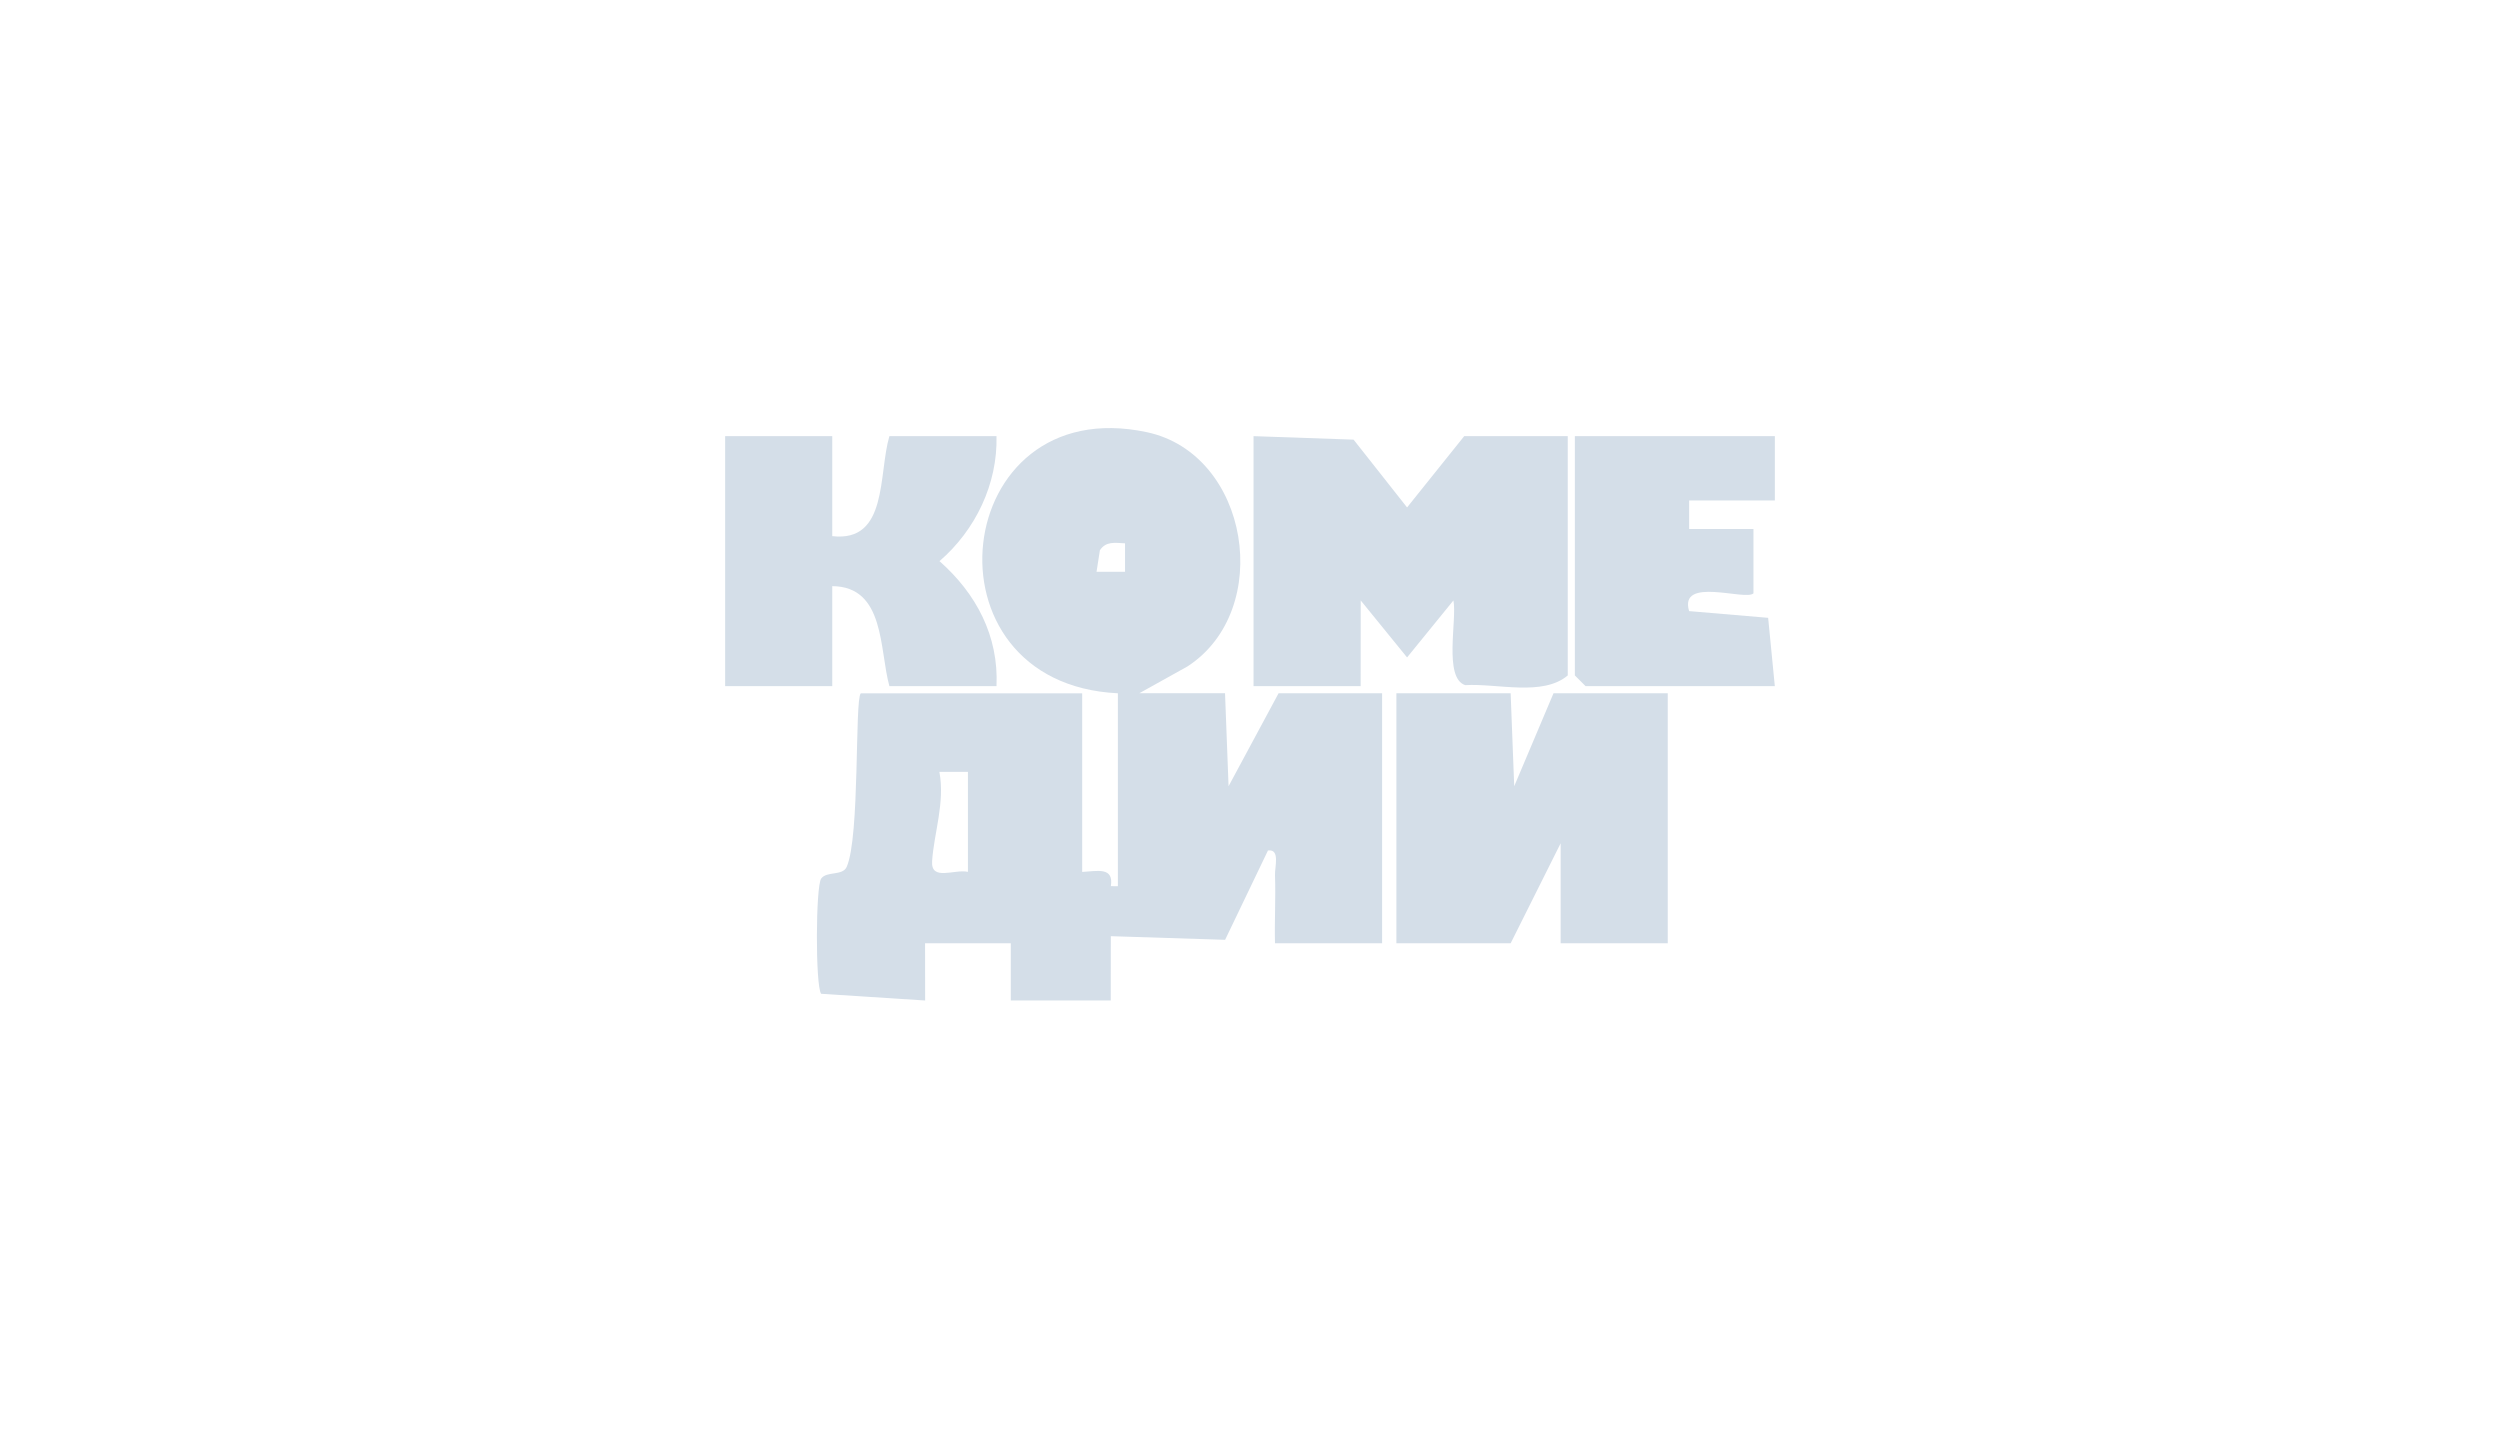
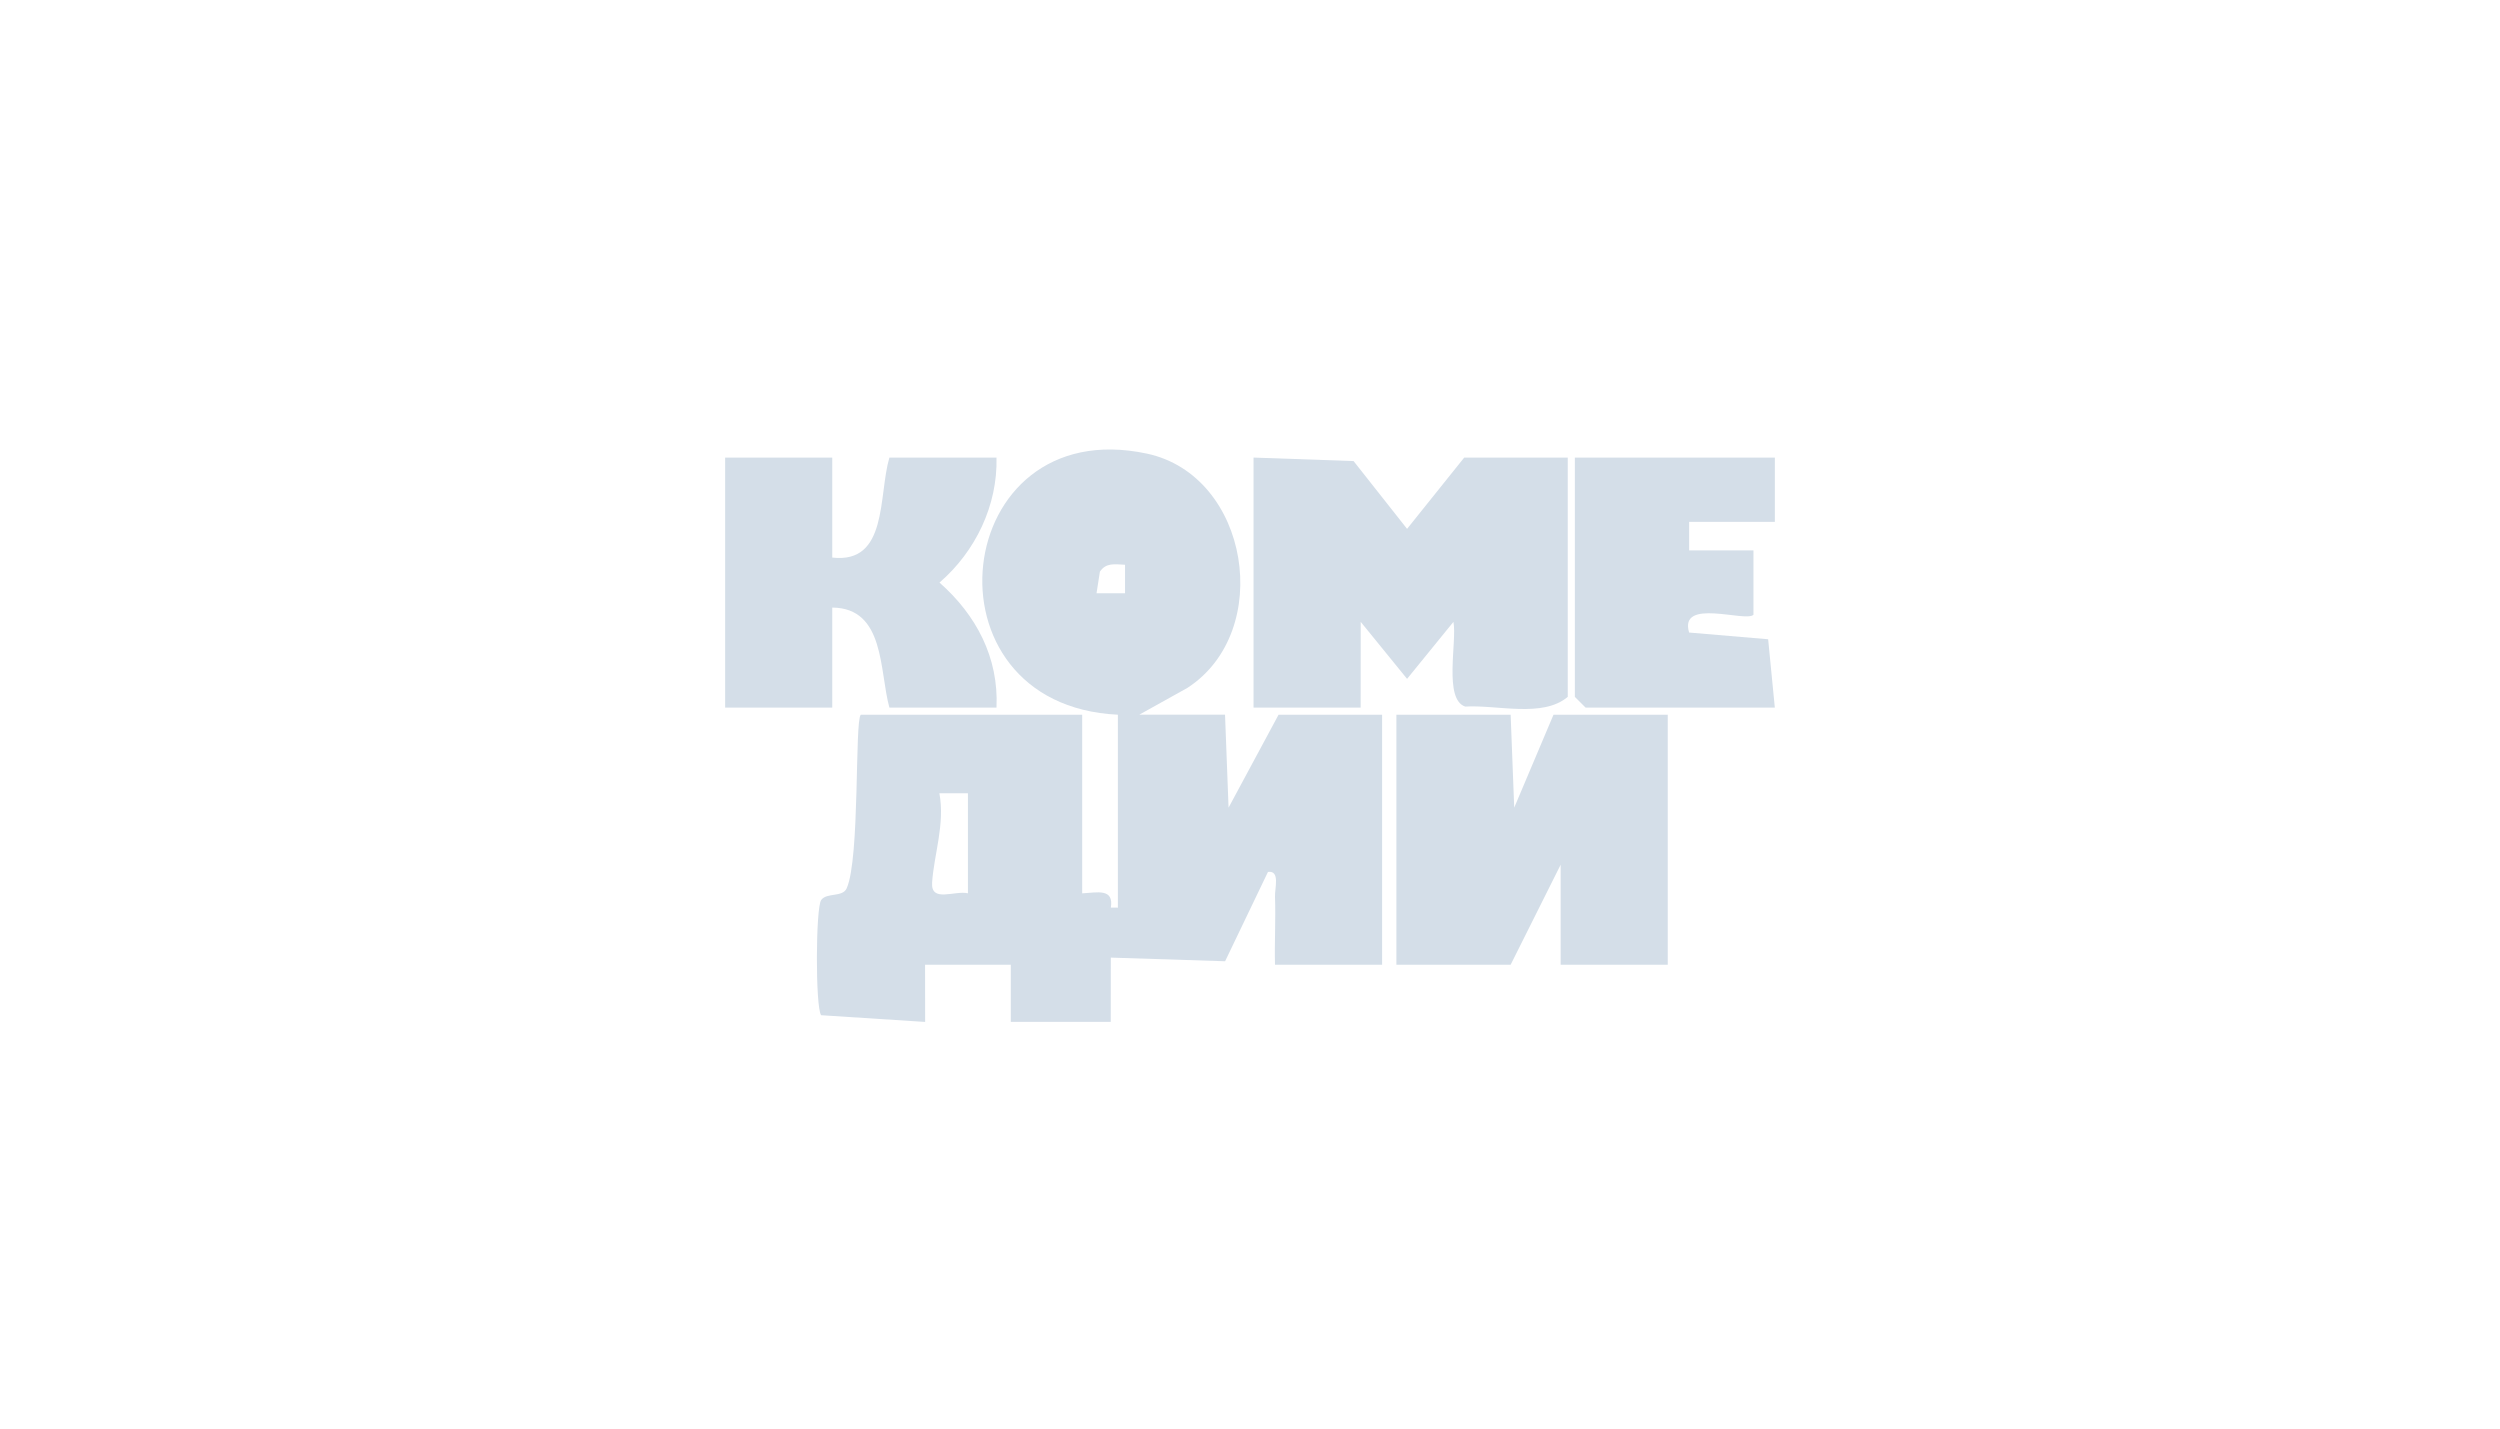
<svg xmlns="http://www.w3.org/2000/svg" width="700" height="400" viewBox="0 0 700 400" fill="none">
-   <path d="M313.009 194.12C256.779 191.42 265.96 109.25 321.12 121.01C349.88 127.15 356.799 170.821 332.489 186.601L319.019 194.101H343.009L343.999 220.14L357.999 194.12H386.989V264.12H356.999C356.839 257.81 357.229 251.421 356.999 245.101C356.909 242.681 358.499 237.66 355.029 238.14L343.029 263.15L311.029 262.13L311.009 280.13H283.019V264.12H259.019L259.039 280.14L229.909 278.26C228.289 275.94 228.379 248.12 229.939 245.99C231.499 243.86 235.93 245.301 237.07 242.731C240.82 234.311 239.289 195.85 241.019 194.13H303.009V244.14C307.189 243.93 311.909 242.63 311.039 248.12L313.009 248.14V194.14V194.12ZM314.999 152.13C312.079 151.99 309.689 151.51 307.969 154.07L307.029 160.11H315.009V152.13H314.999ZM271.019 216.12H263.029C264.639 224.75 261.509 233.21 260.989 241.13C260.619 246.83 267.279 243.28 271.019 244.12V216.12Z" fill="#D4DEE8" />
-   <path d="M438.97 122.121V189.121C431.94 195.061 419.26 191.301 410.26 191.841C404.14 189.841 408.02 173.541 406.96 168.121L393.98 184.081L381 168.121L380.98 192.121H350.99V122.121L379 123.101L393.98 142.081L409.98 122.121H438.97Z" fill="#D4DEE8" />
-   <path d="M422.98 194.121L423.98 220.141L434.98 194.121H466.97V264.121H436.98V236.121L422.98 264.121H390.99V194.121H422.98Z" fill="#D4DEE8" />
-   <path d="M233.03 122.121V150.121C248.69 151.921 245.89 132.781 249.03 122.121H279.02C279.36 135.481 273.15 148.411 263.06 157.121C273.33 166.191 279.66 178.071 279.02 192.121H249.03C246.18 181.851 247.84 164.231 233.03 164.121V192.121H203.04V122.121H233.03Z" fill="#D4DEE8" />
-   <path d="M496.96 122.121V140.131H472.96V148.111H490.97V166.131C488.77 168.331 470.02 161.281 472.95 171.111L495.08 172.991L496.95 192.121H443.96L440.96 189.121V122.121H496.95H496.96Z" fill="#D4DEE8" />
+   <path d="M313.009 200.12C256.779 197.42 265.96 115.25 321.12 127.01C349.88 133.15 356.799 176.82 332.489 192.6L319.019 200.1H343.009L343.999 226.14L357.999 200.12H386.989V270.12H356.999C356.839 263.81 357.229 257.42 356.999 251.1C356.909 248.68 358.499 243.66 355.029 244.14L343.029 269.15L311.029 268.13L311.009 286.13H283.019V270.12H259.019L259.039 286.14L229.909 284.26C228.289 281.94 228.379 254.12 229.939 251.99C231.499 249.86 235.93 251.3 237.07 248.73C240.82 240.31 239.289 201.85 241.019 200.13H303.009V250.14C307.189 249.93 311.909 248.63 311.039 254.12L313.009 254.14V200.14V200.12ZM314.999 158.13C312.079 157.99 309.689 157.51 307.969 160.07L307.029 166.11H315.009V158.13H314.999ZM271.019 222.12H263.029C264.639 230.75 261.509 239.21 260.989 247.13C260.619 252.83 267.279 249.28 271.019 250.12V222.12Z" fill="#D4DEE8" />
+   <path d="M438.97 128.121V195.121C431.94 201.061 419.26 197.301 410.26 197.841C404.14 195.841 408.02 179.541 406.96 174.121L393.98 190.081L381 174.121L380.98 198.121H350.99V128.121L379 129.101L393.98 148.081L409.98 128.121H438.97Z" fill="#D4DEE8" />
+   <path d="M422.98 200.121L423.98 226.141L434.98 200.121H466.97V270.121H436.98V242.121L422.98 270.121H390.99V200.121H422.98Z" fill="#D4DEE8" />
+   <path d="M233.03 128.121V156.121C248.69 157.921 245.89 138.781 249.03 128.121H279.02C279.36 141.481 273.15 154.411 263.06 163.121C273.33 172.191 279.66 184.071 279.02 198.121H249.03C246.18 187.851 247.84 170.231 233.03 170.121V198.121H203.04V128.121H233.03Z" fill="#D4DEE8" />
+   <path d="M496.96 128.121V146.131H472.96V154.111H490.97V172.131C488.77 174.331 470.02 167.281 472.95 177.111L495.08 178.991L496.95 198.121H443.96L440.96 195.121V128.121H496.95H496.96Z" fill="#D4DEE8" />
</svg>
